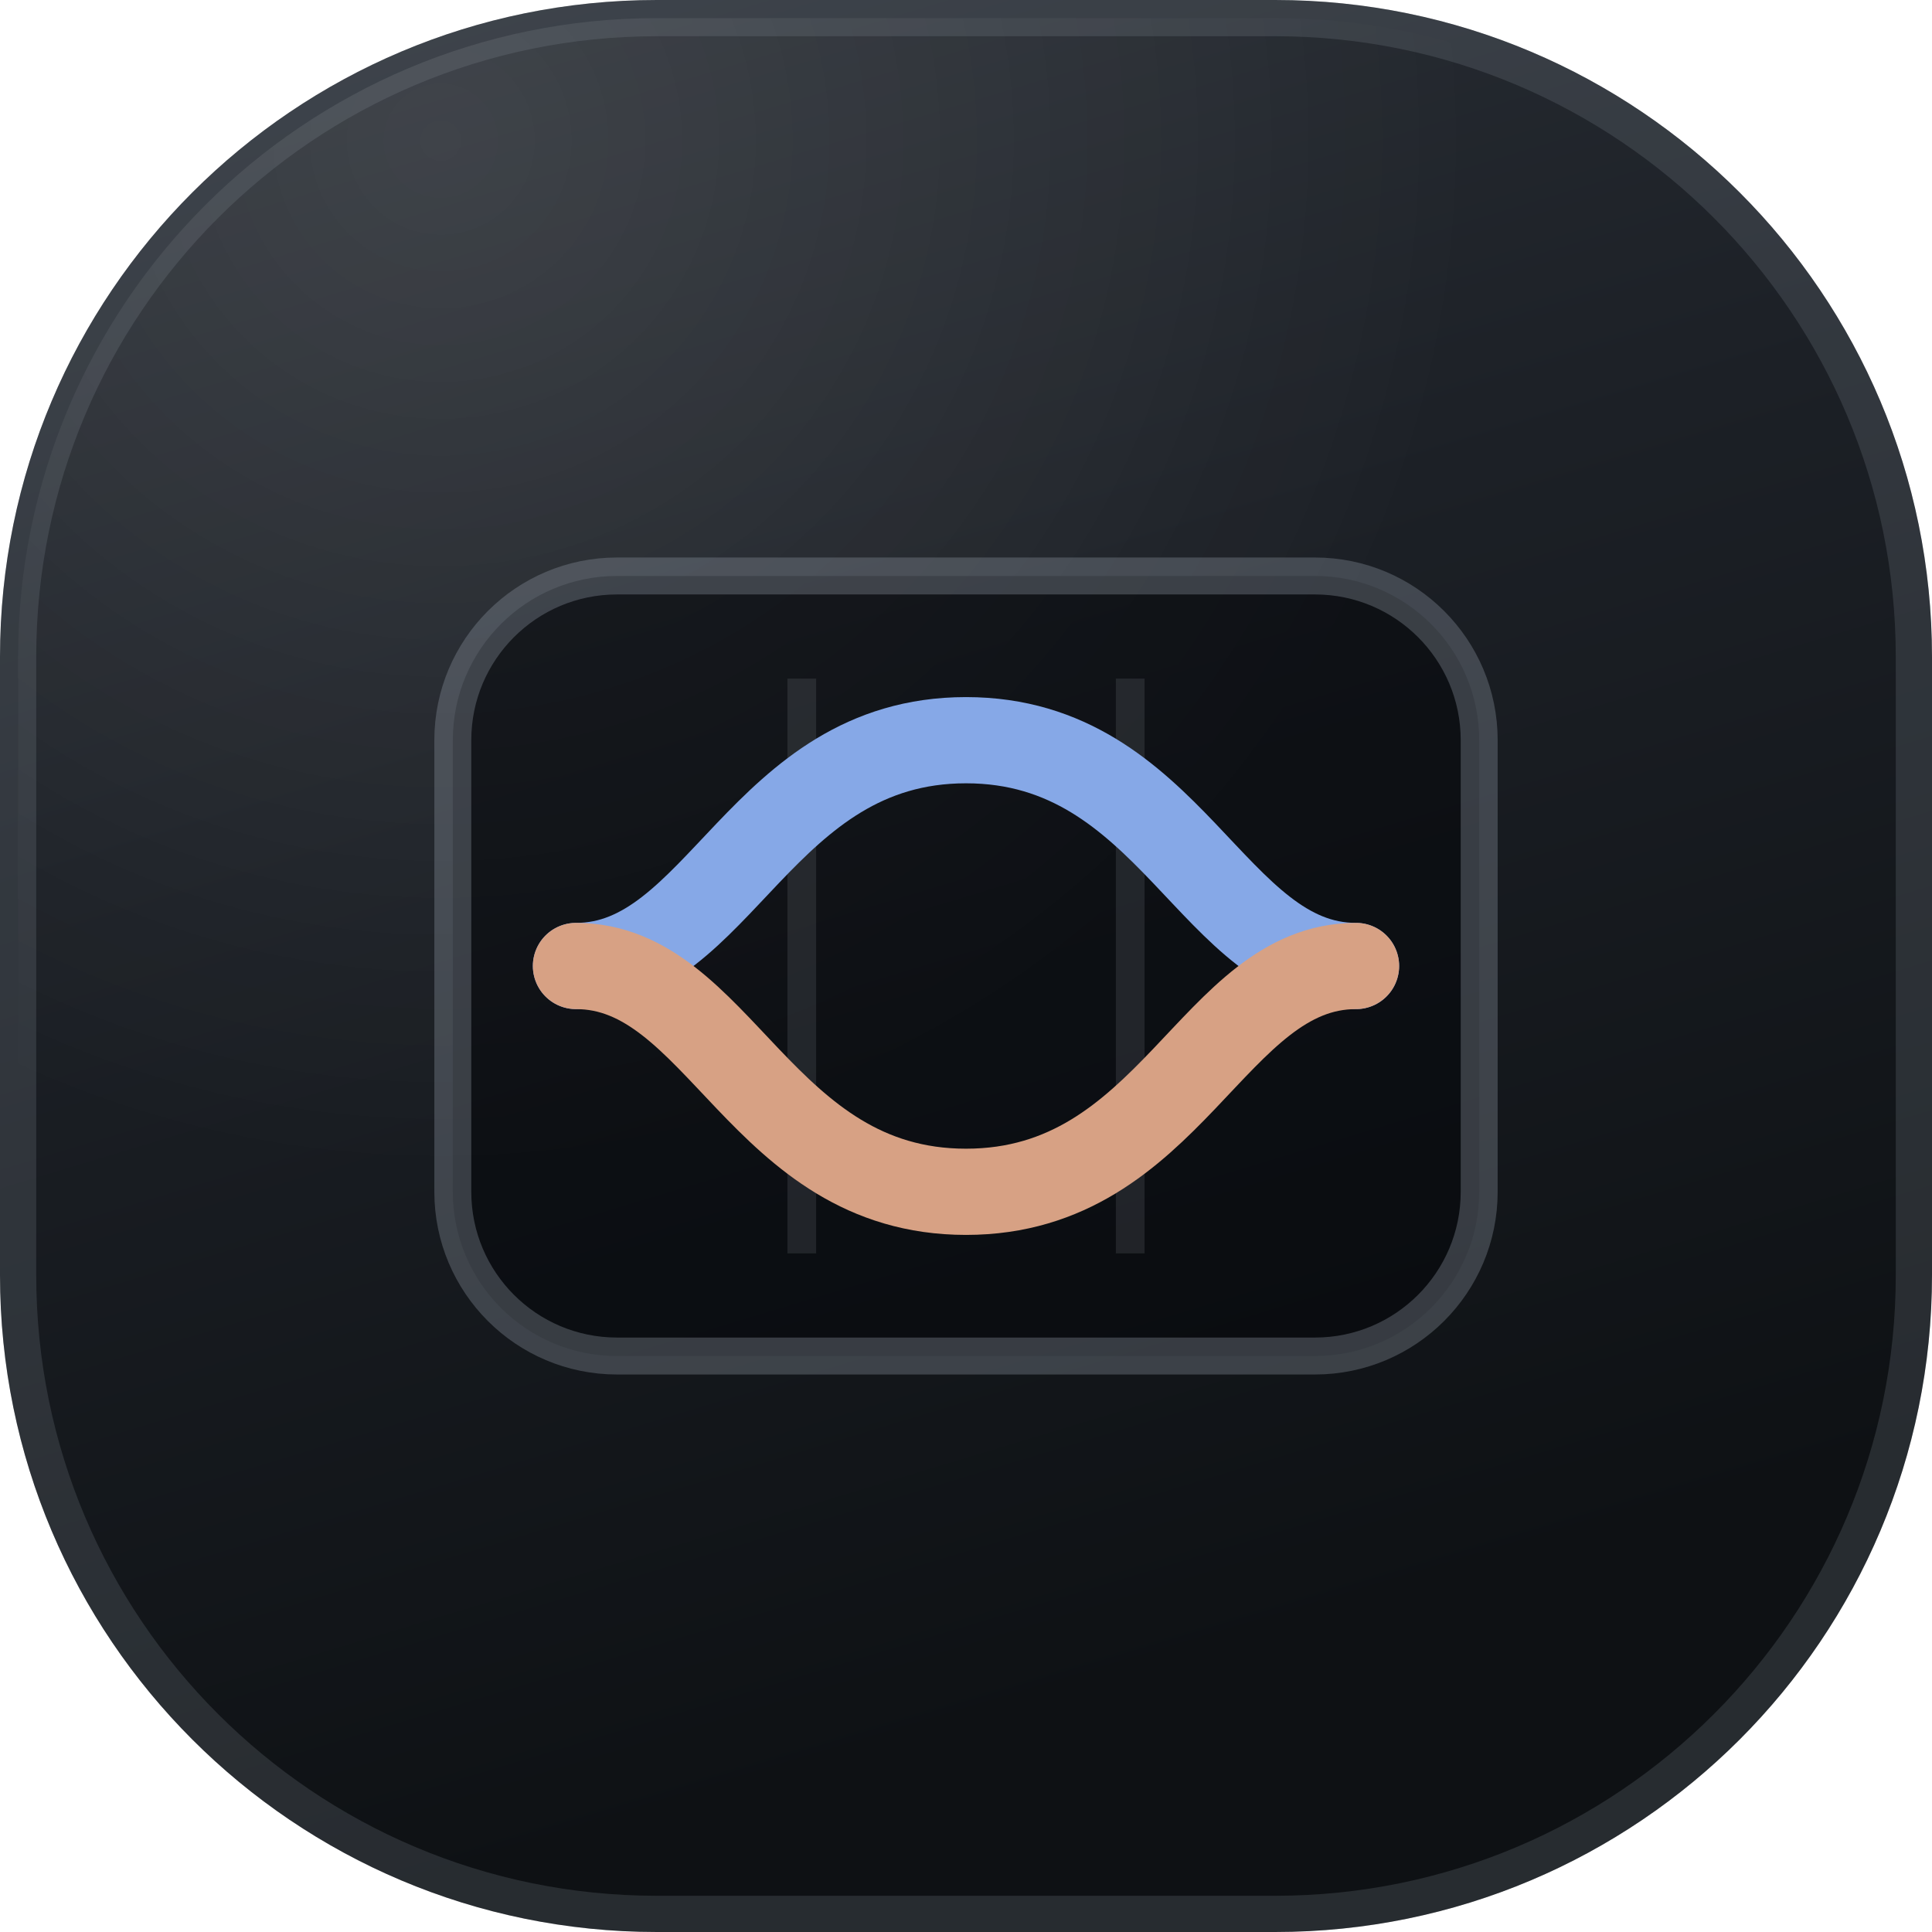
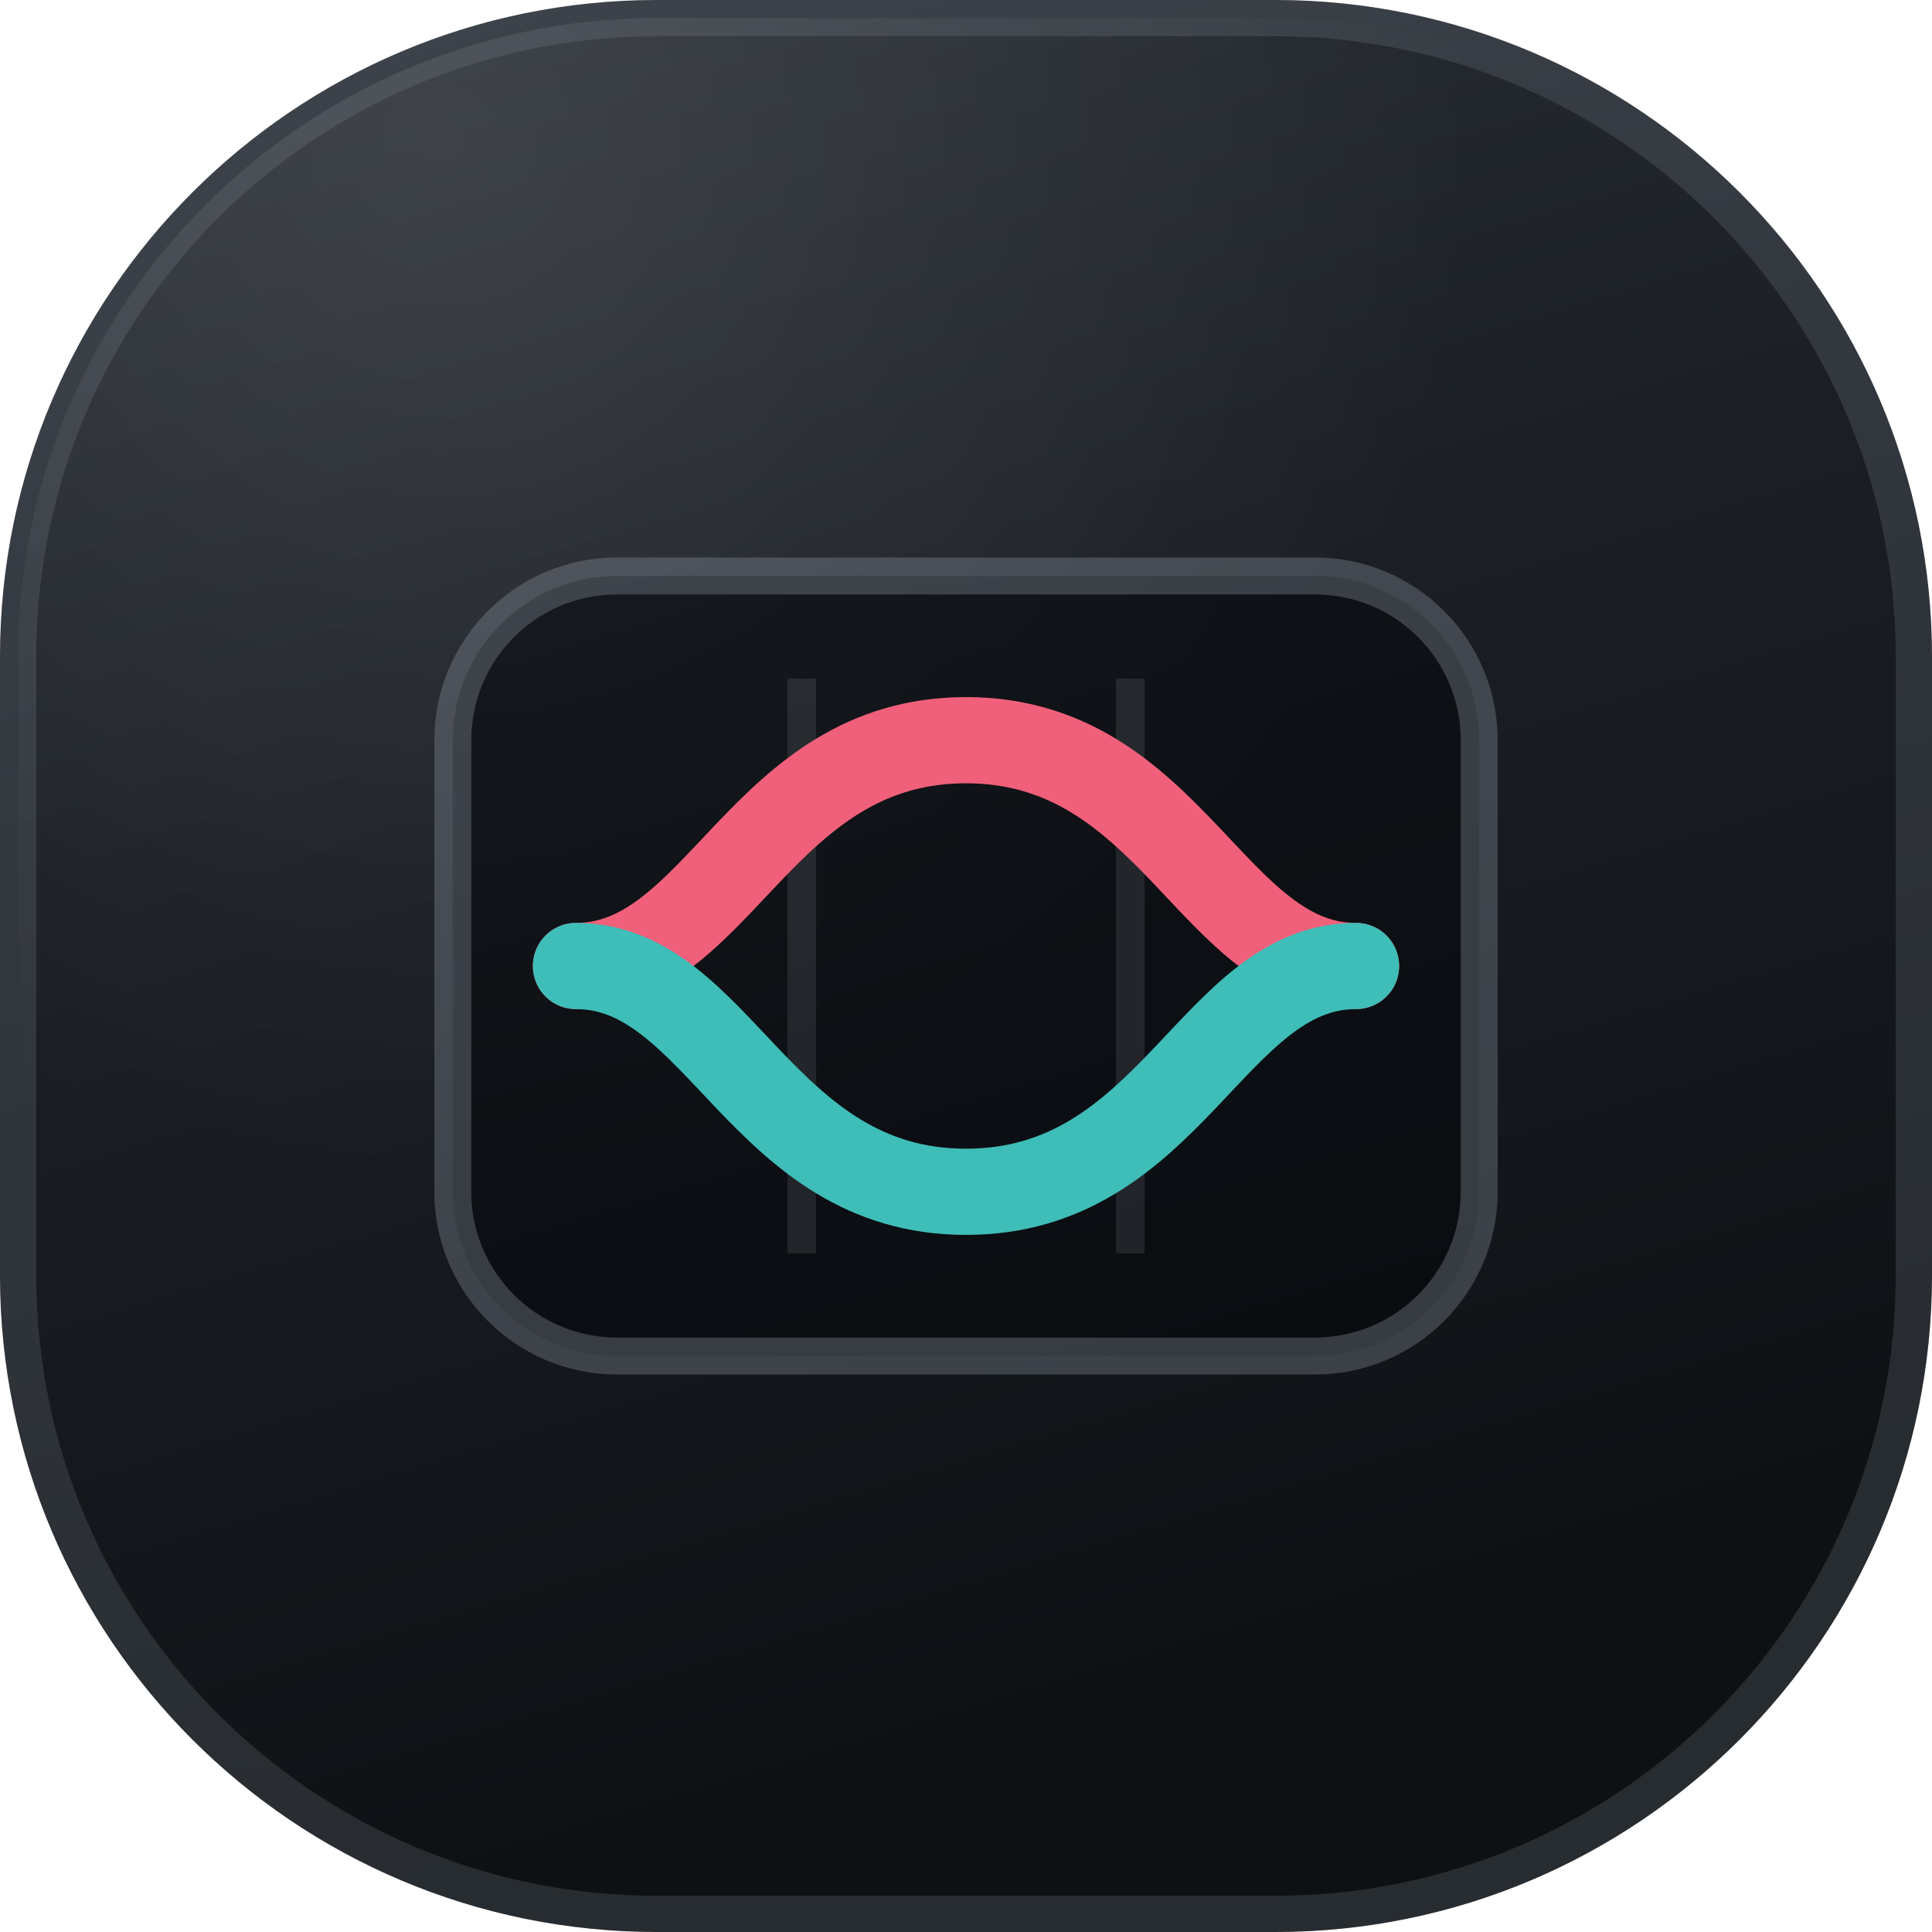
<svg xmlns="http://www.w3.org/2000/svg" width="64" height="64" viewBox="0 0 64 64">
  <defs>
    <linearGradient id="ch" x1="0" y1="0" x2="0.29" y2="0.96">
      <stop offset="0" stop-color="#2C3138" />
      <stop offset="0.45" stop-color="#1C2026" />
      <stop offset="1" stop-color="#0E1114" />
    </linearGradient>
    <radialGradient id="hl" cx="0.22" cy="0.06" r="0.95">
      <stop offset="0" stop-color="#FFFFFF" stop-opacity="0.11" />
      <stop offset="0.58" stop-color="#FFFFFF" stop-opacity="0" />
    </radialGradient>
  </defs>
  <rect x="0" y="0" width="64" height="64" rx="21.76" fill="url(#ch)" />
  <rect x="0.6" y="0.6" width="62.8" height="62.8" rx="21.16" fill="url(#hl)" stroke="#8C96A2" stroke-opacity="0.2" stroke-width="1.2" />
  <g transform="translate(32,32) scale(0.68) translate(-32,-32)">
    <rect x="7" y="13" width="50" height="38" rx="8" fill="#04060A" fill-opacity=".55" stroke="#96A0AC" stroke-opacity=".32" stroke-width="1.8" />
    <path d="M24 18V46M40 18V46" fill="none" stroke="#C6CED6" stroke-opacity=".12" stroke-width="1.4" />
-     <path d="M13 32C20 32 22 21 32 21S44 32 51 32" fill="none" stroke="#86A8E7" stroke-width="4.2" stroke-linecap="round" stroke-linejoin="round" />
-     <path d="M13 32C20 32 22 43 32 43S44 32 51 32" fill="none" stroke="#D7A184" stroke-width="4.2" stroke-linecap="round" stroke-linejoin="round" />
+     <path d="M13 32C20 32 22 21 32 21S44 32 51 32" fill="none" stroke="#F0607A" stroke-width="4.2" stroke-linecap="round" stroke-linejoin="round" />
+     <path d="M13 32C20 32 22 43 32 43S44 32 51 32" fill="none" stroke="#3FBDB8" stroke-width="4.2" stroke-linecap="round" stroke-linejoin="round" />
  </g>
</svg>
